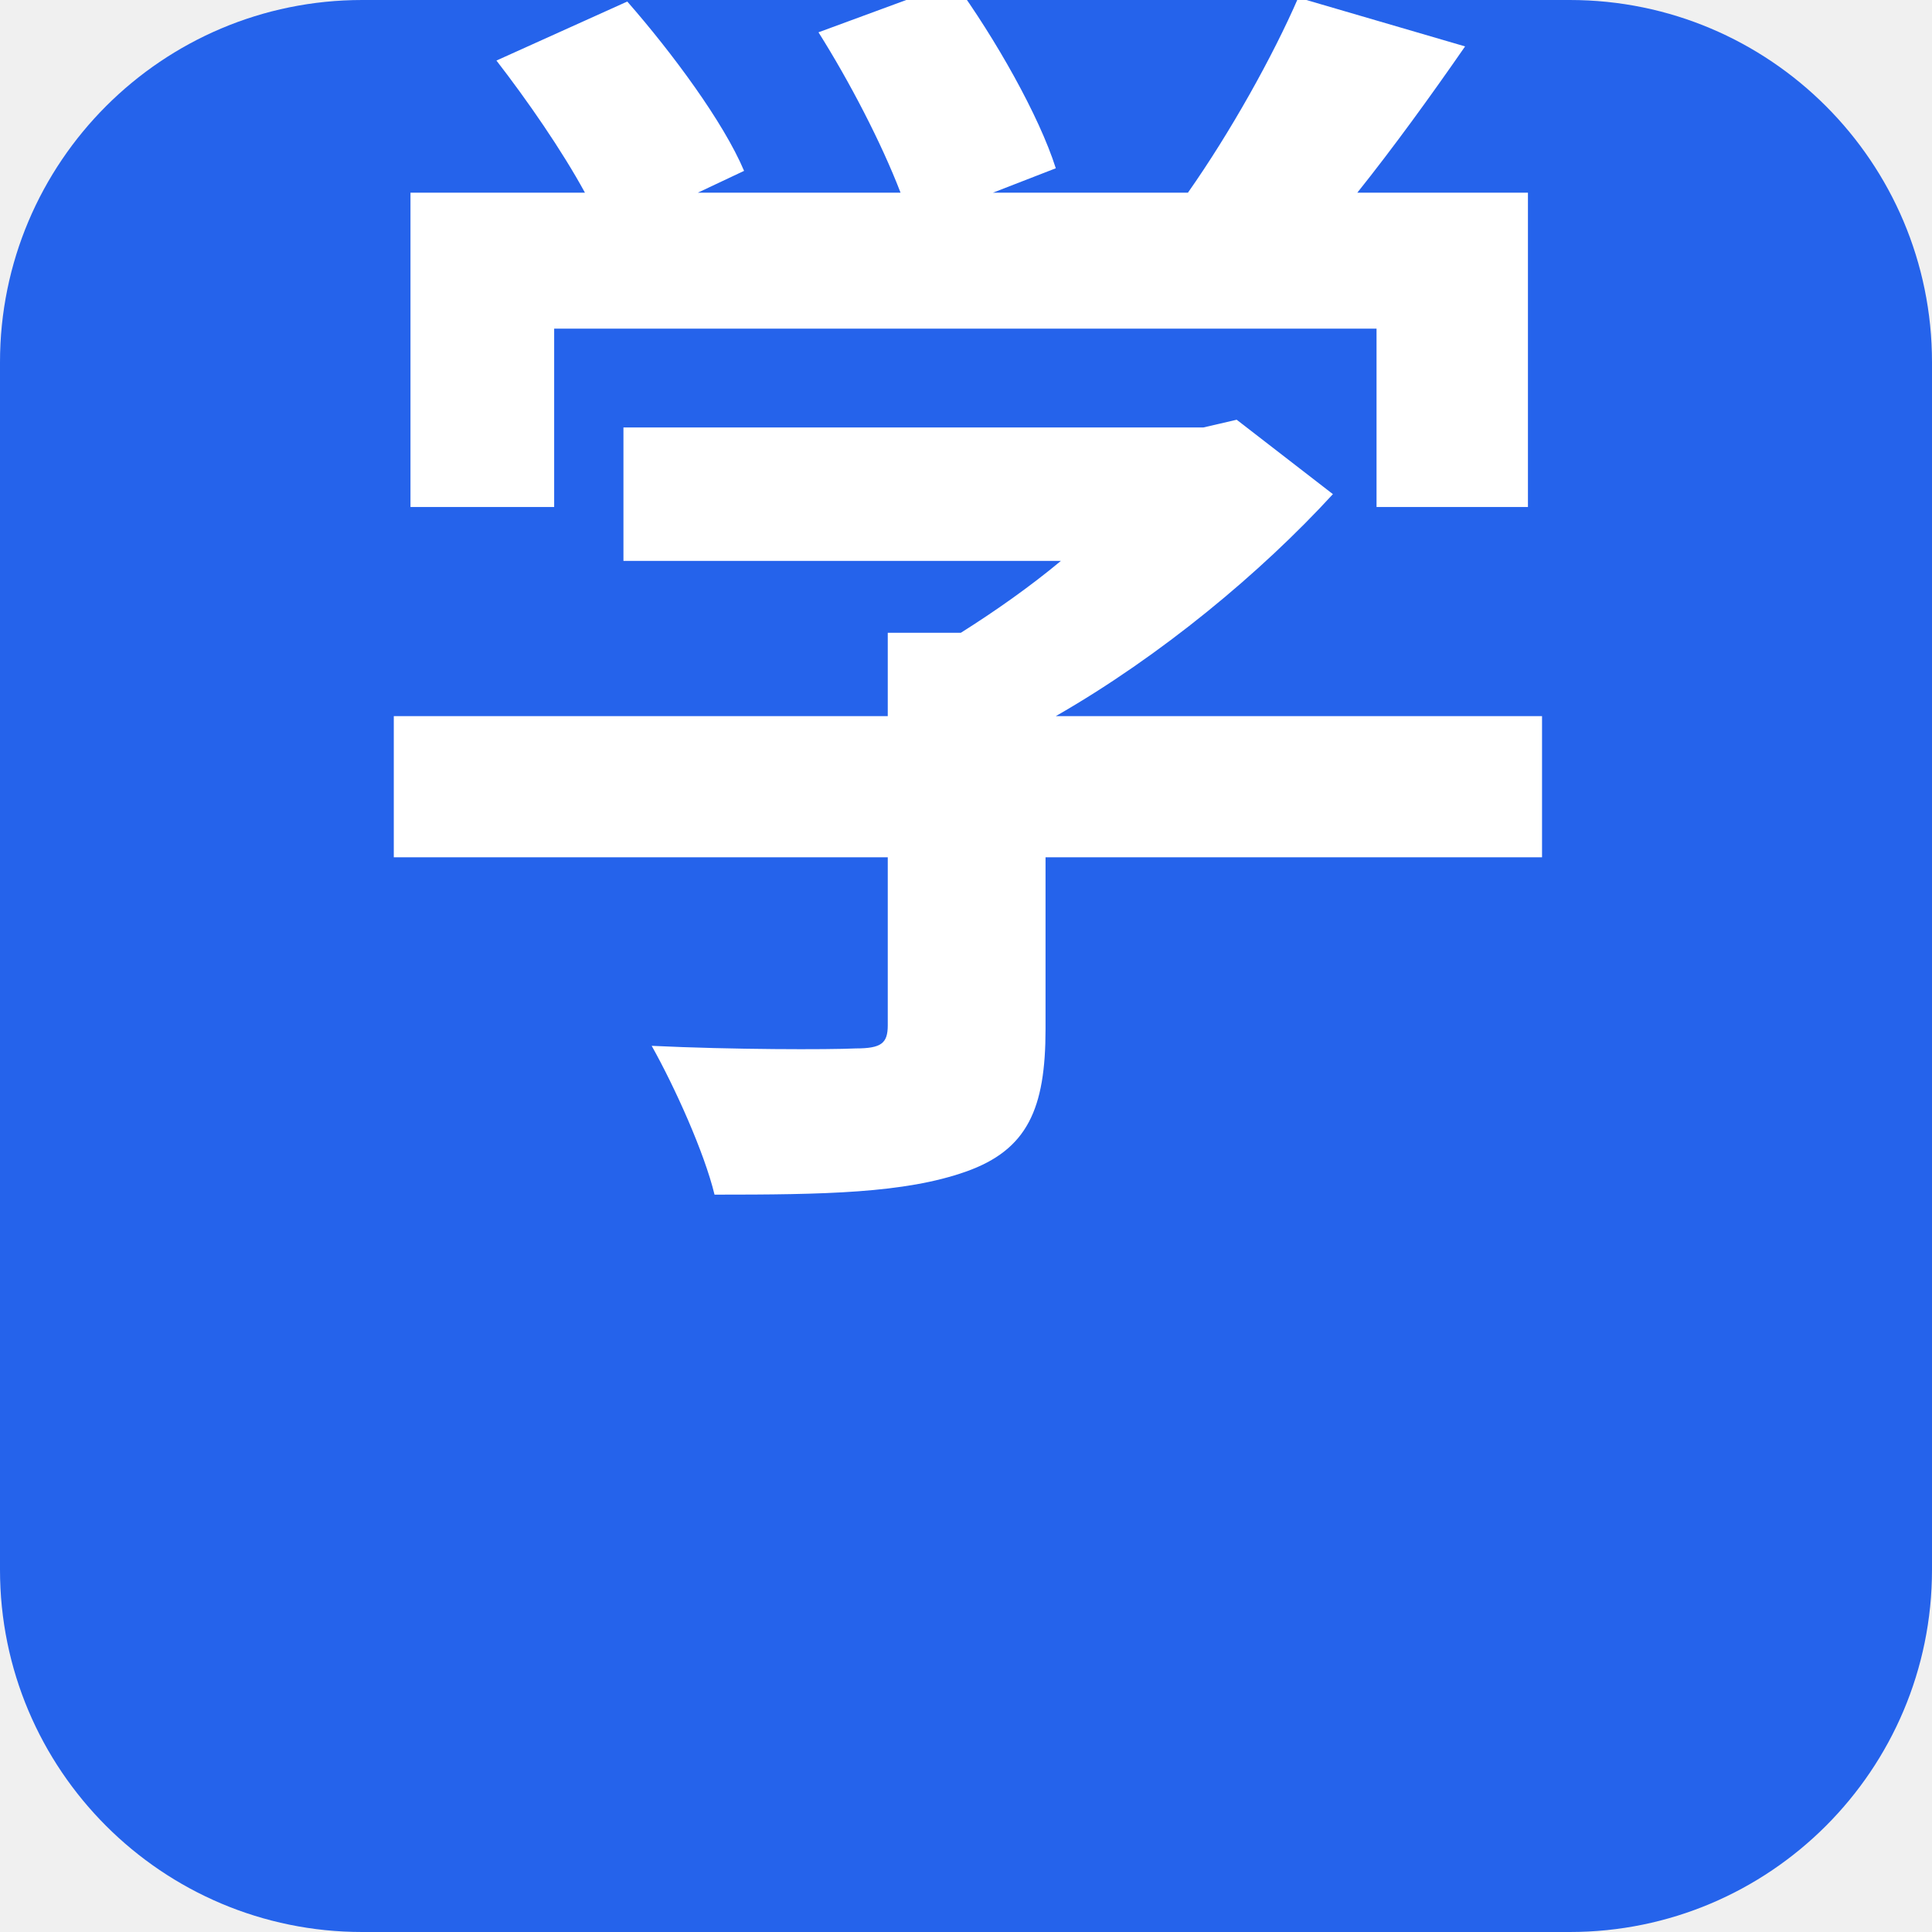
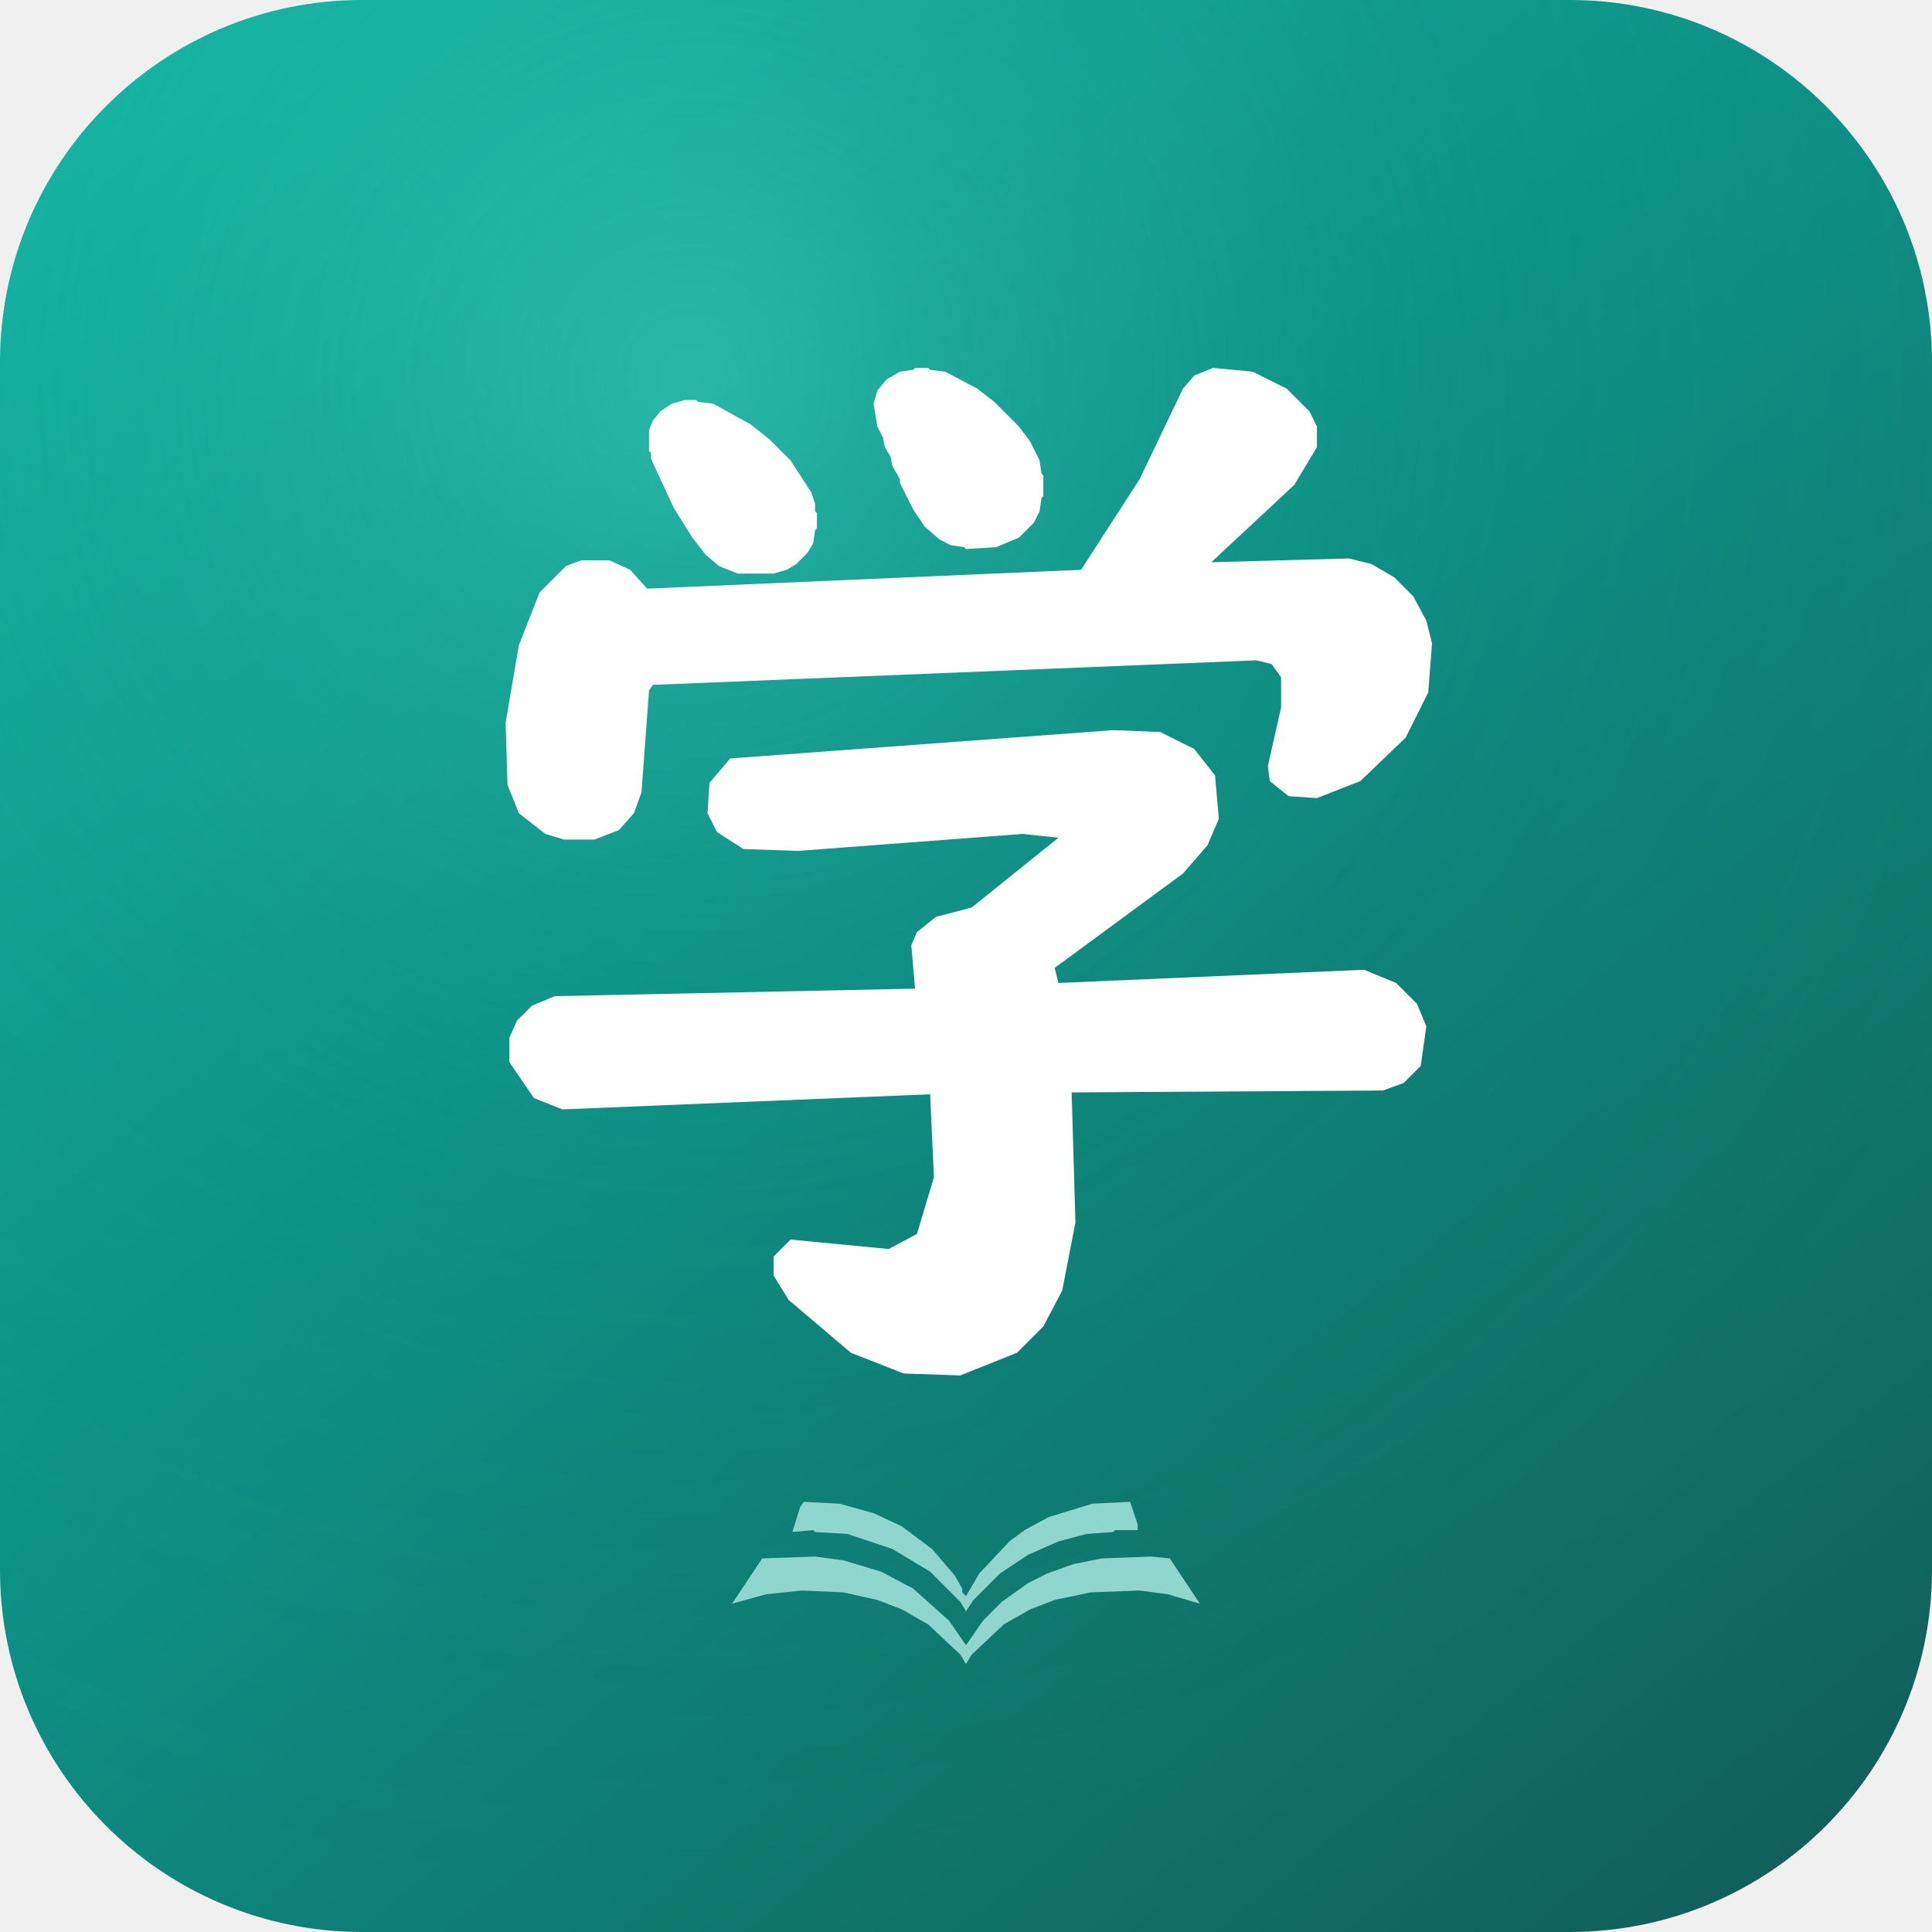
- <svg xmlns="http://www.w3.org/2000/svg" viewBox="0 0 512 512">
-   <rect width="512" height="512" rx="96" fill="#2563eb" />
-   <text x="256" y="286" text-anchor="middle" font-family="PingFang SC, Hiragino Sans GB, Heiti SC, Noto Sans SC, sans-serif" font-size="340" font-weight="700" fill="#ffffff">学</text>
+ <svg xmlns="http://www.w3.org/2000/svg" viewBox="0 0 512 512" role="img" aria-label="学">
+   <defs>
+     <linearGradient id="ew-bg" x1="12%" y1="0%" x2="92%" y2="100%">
+       <stop offset="0%" stop-color="#14b8a6" />
+       <stop offset="42%" stop-color="#0d9488" />
+       <stop offset="100%" stop-color="#115e59" />
+     </linearGradient>
+     <radialGradient id="ew-glow" cx="36%" cy="20%" r="78%">
+       <stop offset="0%" stop-color="#5eead4" stop-opacity="0.30" />
+       <stop offset="55%" stop-color="#0f766e" stop-opacity="0.08" />
+       <stop offset="100%" stop-color="#134e4a" stop-opacity="0" />
+     </radialGradient>
+   </defs>
+   <rect width="512" height="512" rx="96" ry="96" fill="url(#ew-bg)" />
+   <rect width="512" height="512" rx="96" ry="96" fill="url(#ew-glow)" />
+   <g fill="#ffffff">
+     <path d="M378.0 272.0L375.5 266.0L370.0 260.5L361.5 257.0L280.5 260.5L279.5 256.5L313.5 231.5L320.0 224.0L323.0 217.0L322.0 205.5L316.5 198.5L307.5 194.0L295.0 193.5L193.5 201.0L188.0 207.5L187.5 215.5L190.0 220.5L197.0 225.0L211.5 225.5L271.0 221.0L280.5 222.0L257.5 240.5L248.0 243.0L243.0 247.0L241.5 250.5L242.5 262.0L147.0 264.0L141.0 266.5L137.0 270.5L135.0 275.0L135.0 281.5L141.5 291.0L149.0 294.0L246.5 290.0L247.5 312.0L243.0 327.0L235.5 331.0L209.5 328.5L205.0 333.0L205.0 338.0L209.0 344.5L225.5 358.5L239.5 364.0L254.5 364.5L269.5 358.5L276.5 351.5L281.5 342.0L285.0 324.0L284.0 289.5L366.5 289.0L372.0 287.0L376.5 282.5ZM175.0 109.0L173.0 111.5L172.0 114.0L172.0 119.5L172.5 120.0L172.5 121.5L178.5 134.5L183.5 142.5L187.0 147.0L190.5 150.0L195.5 152.0L205.0 152.0L208.5 151.0L211.0 149.5L214.0 146.5L215.5 144.0L216.0 140.5L216.5 140.0L216.5 136.0L216.0 135.5L216.0 133.5L215.0 130.5L209.5 122.0L204.0 116.5L199.0 112.5L189.0 107.0L185.0 106.5L184.5 106.0L181.5 106.0L178.0 107.0ZM379.5 170.5L378.0 164.5L374.5 158.0L369.5 153.0L363.5 149.5L357.5 148.0L321.0 149.0L343.0 128.5L349.0 118.5L349.0 113.0L347.0 109.0L341.0 103.0L332.0 98.5L321.5 97.5L316.5 99.5L313.5 103.0L302.0 127.0L286.5 151.0L171.5 156.0L167.0 151.0L161.5 148.5L154.0 148.5L150.0 150.0L143.0 157.0L137.5 171.0L134.0 191.5L134.5 208.0L137.5 215.5L144.5 221.0L149.5 222.5L157.5 222.5L164.0 220.0L168.0 215.5L170.0 210.0L172.0 183.0L173.0 181.5L333.0 175.0L337.0 176.0L339.5 179.5L339.5 187.5L336.0 203.0L336.5 207.0L341.5 211.0L349.0 211.5L360.5 207.0L372.5 195.5L378.5 183.5ZM235.0 100.5L232.5 103.5L231.5 107.0L232.5 113.0L234.0 116.0L234.5 118.5L236.0 121.0L236.5 123.5L238.5 127.0L238.5 128.0L242.0 135.0L245.0 139.5L249.0 143.0L252.0 144.5L255.5 145.0L256.0 145.5L264.0 145.0L270.0 142.5L274.0 138.5L275.5 135.5L276.0 132.0L276.5 131.5L276.5 126.0L276.0 125.5L275.5 122.0L273.0 117.0L270.0 113.0L263.5 106.5L259.0 103.0L250.5 98.5L246.5 98.0L246.0 97.5L242.5 97.5L242.0 98.0L238.5 98.5Z" />
+   </g>
+   <g fill="#9aded6" fill-opacity="0.92">
+     <path d="M194.0 425.0L203.0 422.5L212.5 421.5L223.5 422.0L232.5 424.0L239.0 426.5L246.0 430.5L254.5 438.5L256.0 441.0L257.5 438.5L266.0 430.5L273.0 426.5L279.5 424.0L289.0 422.0L302.0 421.5L309.5 422.5L318.0 425.0L310.0 413.0L305.0 412.5L292.0 413.0L284.5 414.5L277.5 417.0L272.5 419.5L265.5 424.5L260.5 429.5L256.0 436.0L251.5 429.5L242.0 421.0L233.5 416.5L223.5 413.5L216.0 412.5L202.0 413.0ZM210.0 406.0L215.5 405.5L216.0 406.0L224.5 406.5L236.5 410.5L246.5 416.5L254.5 424.5L256.0 427.0L258.0 424.0L265.0 417.0L272.5 412.0L280.5 408.5L288.0 406.5L295.0 406.0L295.5 405.5L301.5 405.5L301.5 404.0L299.5 398.0L289.5 398.5L278.0 402.0L271.5 405.5L267.5 408.5L259.5 417.0L256.0 423.0L255.0 422.0L255.0 421.0L253.0 417.5L247.0 410.5L239.0 404.5L231.5 401.0L222.5 398.5L213.0 398.0L212.0 399.5Z" />
+   </g>
</svg>
